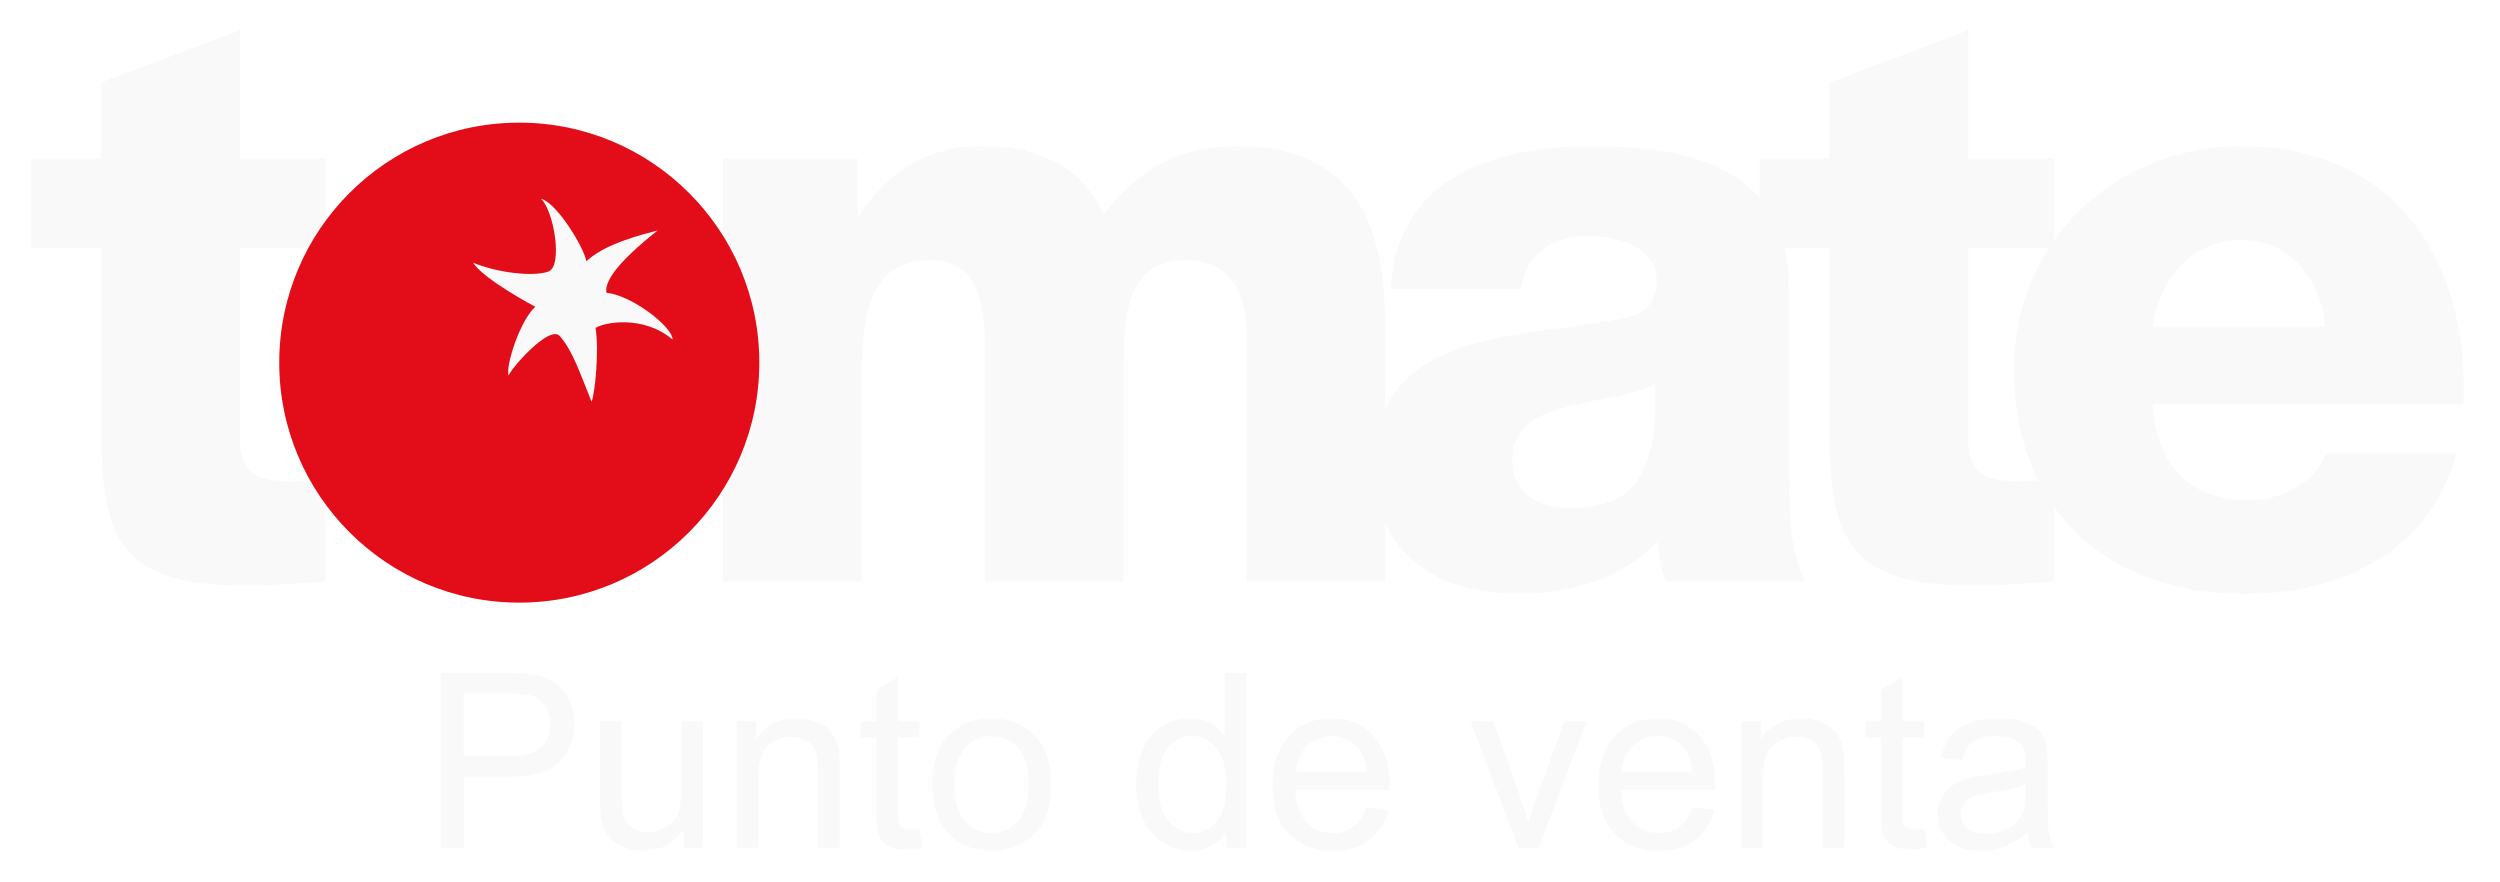
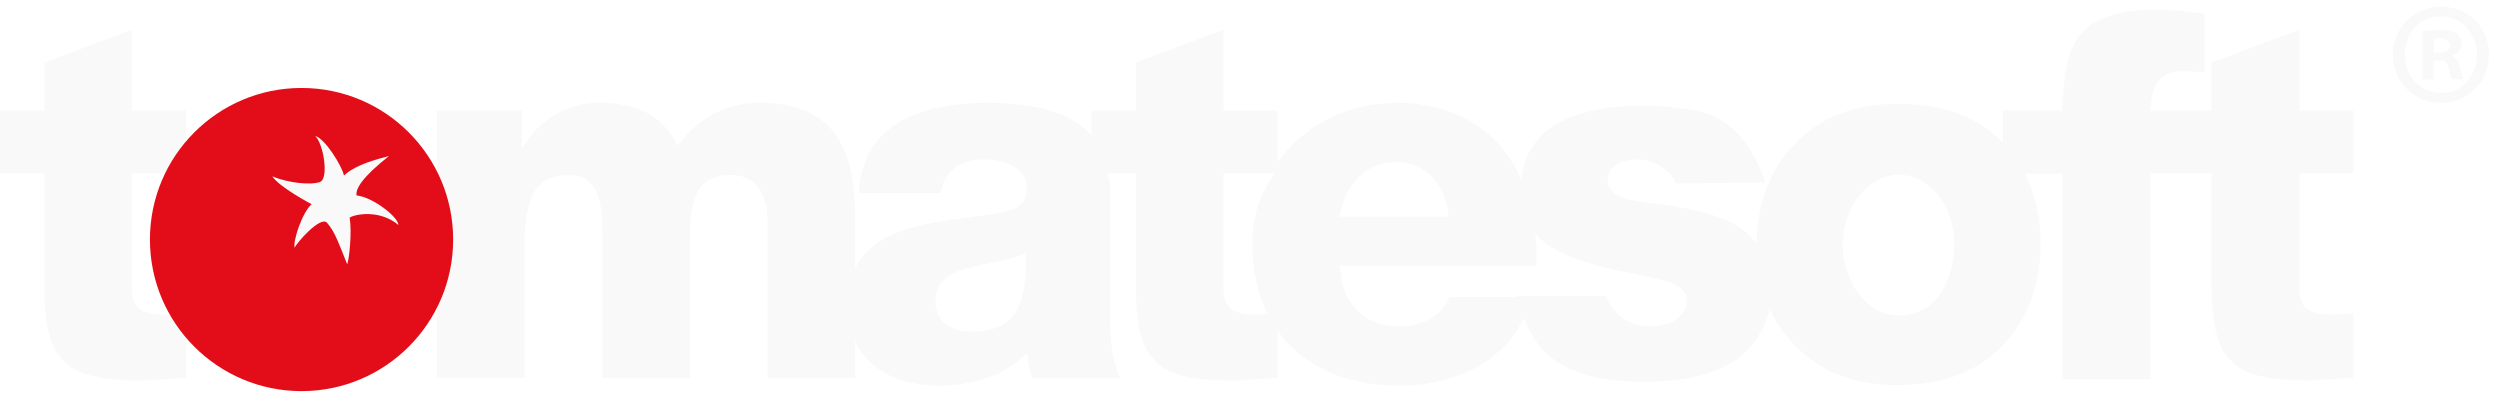
- <svg xmlns="http://www.w3.org/2000/svg" width="227" height="80" viewBox="0 0 227 80" fill="none">
-   <path d="M40.012 76.982V61.112H45.999C47.056 61.112 47.854 61.161 48.415 61.267C49.196 61.397 49.846 61.641 50.375 62.007C50.904 62.373 51.327 62.886 51.644 63.536C51.961 64.195 52.124 64.919 52.124 65.7C52.124 67.05 51.693 68.189 50.839 69.124C49.977 70.06 48.431 70.524 46.186 70.524H42.119V76.974H40.02L40.012 76.982ZM42.111 68.653H46.211C47.569 68.653 48.529 68.401 49.098 67.896C49.667 67.392 49.952 66.676 49.952 65.765C49.952 65.098 49.781 64.537 49.448 64.057C49.114 63.585 48.667 63.268 48.122 63.121C47.772 63.032 47.113 62.983 46.162 62.983H42.103V68.653H42.111Z" fill="#F9F9F9" />
-   <path d="M62.089 76.982V75.29C61.194 76.592 59.974 77.242 58.436 77.242C57.761 77.242 57.127 77.112 56.533 76.852C55.947 76.592 55.508 76.266 55.223 75.868C54.938 75.477 54.735 74.989 54.621 74.42C54.54 74.037 54.499 73.427 54.499 72.598V65.472H56.452V71.849C56.452 72.866 56.492 73.549 56.574 73.907C56.696 74.42 56.956 74.818 57.354 75.111C57.753 75.404 58.241 75.55 58.827 75.55C59.412 75.55 59.957 75.404 60.47 75.103C60.982 74.802 61.348 74.395 61.56 73.883C61.771 73.362 61.877 72.614 61.877 71.638V65.48H63.829V76.982H62.089Z" fill="#F9F9F9" />
-   <path d="M66.888 76.982V65.481H68.645V67.115C69.491 65.855 70.711 65.22 72.305 65.22C72.996 65.22 73.631 65.342 74.217 65.594C74.802 65.838 75.233 66.172 75.518 66.57C75.803 66.969 76.006 67.457 76.128 68.01C76.201 68.368 76.234 69.003 76.234 69.906V76.974H74.282V69.979C74.282 69.182 74.208 68.588 74.054 68.197C73.899 67.807 73.631 67.49 73.249 67.254C72.858 67.018 72.411 66.904 71.89 66.904C71.061 66.904 70.345 67.164 69.743 67.693C69.141 68.222 68.84 69.222 68.84 70.695V76.974H66.888V76.982Z" fill="#F9F9F9" />
-   <path d="M83.473 75.241L83.758 76.966C83.213 77.08 82.717 77.137 82.286 77.137C81.578 77.137 81.033 77.023 80.643 76.803C80.252 76.584 79.976 76.283 79.821 75.917C79.666 75.55 79.585 74.786 79.585 73.615V67.001H78.154V65.489H79.585V62.642L81.521 61.47V65.489H83.481V67.001H81.521V73.728C81.521 74.282 81.554 74.639 81.627 74.802C81.692 74.957 81.806 75.087 81.96 75.184C82.115 75.274 82.335 75.323 82.627 75.323C82.847 75.323 83.132 75.298 83.481 75.25L83.473 75.241Z" fill="#F9F9F9" />
-   <path d="M84.653 71.231C84.653 69.1 85.247 67.522 86.426 66.497C87.418 65.643 88.622 65.22 90.046 65.22C91.624 65.22 92.917 65.741 93.926 66.774C94.926 67.807 95.431 69.239 95.431 71.069C95.431 72.549 95.211 73.712 94.764 74.558C94.324 75.404 93.674 76.063 92.828 76.535C91.982 77.007 91.054 77.243 90.054 77.243C88.443 77.243 87.142 76.73 86.15 75.697C85.157 74.664 84.661 73.175 84.661 71.24L84.653 71.231ZM86.654 71.231C86.654 72.704 86.971 73.81 87.614 74.542C88.256 75.274 89.061 75.64 90.038 75.64C91.014 75.64 91.811 75.274 92.454 74.534C93.096 73.794 93.413 72.679 93.413 71.166C93.413 69.743 93.088 68.669 92.445 67.937C91.795 67.205 90.998 66.839 90.038 66.839C89.078 66.839 88.256 67.205 87.614 67.929C86.971 68.653 86.654 69.759 86.654 71.231Z" fill="#F9F9F9" />
-   <path d="M111.333 76.982V75.534C110.601 76.673 109.535 77.243 108.12 77.243C107.201 77.243 106.363 76.99 105.59 76.486C104.826 75.982 104.224 75.274 103.801 74.371C103.378 73.468 103.166 72.427 103.166 71.248C103.166 70.068 103.353 69.059 103.744 68.124C104.126 67.189 104.704 66.473 105.468 65.977C106.233 65.48 107.087 65.228 108.031 65.228C108.722 65.228 109.34 65.375 109.885 65.668C110.43 65.96 110.869 66.343 111.203 66.806V61.112H113.139V76.982H111.333ZM105.175 71.248C105.175 72.72 105.485 73.818 106.103 74.55C106.721 75.282 107.453 75.64 108.299 75.64C109.145 75.64 109.877 75.29 110.471 74.591C111.065 73.891 111.366 72.834 111.366 71.402C111.366 69.832 111.065 68.677 110.455 67.937C109.844 67.197 109.104 66.831 108.209 66.831C107.315 66.831 106.623 67.18 106.038 67.888C105.46 68.596 105.167 69.71 105.167 71.231L105.175 71.248Z" fill="#F9F9F9" />
-   <path d="M124.071 73.281L126.088 73.533C125.771 74.713 125.186 75.624 124.323 76.274C123.461 76.925 122.371 77.25 121.029 77.25C119.345 77.25 118.011 76.73 117.027 75.697C116.043 74.664 115.547 73.208 115.547 71.337C115.547 69.466 116.043 67.904 117.043 66.831C118.044 65.757 119.329 65.228 120.923 65.228C122.518 65.228 123.713 65.749 124.689 66.798C125.665 67.847 126.154 69.32 126.154 71.215C126.154 71.329 126.154 71.499 126.145 71.735H117.572C117.645 72.996 118.003 73.964 118.646 74.639C119.288 75.314 120.094 75.648 121.045 75.648C121.761 75.648 122.371 75.461 122.875 75.087C123.38 74.713 123.778 74.111 124.079 73.289L124.071 73.281ZM117.67 70.133H124.087C123.998 69.165 123.754 68.441 123.347 67.953C122.729 67.205 121.924 66.831 120.931 66.831C120.037 66.831 119.28 67.131 118.678 67.725C118.068 68.327 117.726 69.124 117.661 70.125L117.67 70.133Z" fill="#F9F9F9" />
-   <path d="M137.891 76.982L133.515 65.481H135.573L138.038 72.37C138.306 73.11 138.55 73.883 138.778 74.688C138.949 74.078 139.193 73.354 139.502 72.5L142.056 65.481H144.057L139.705 76.982H137.883H137.891Z" fill="#F9F9F9" />
-   <path d="M153.655 73.281L155.673 73.533C155.355 74.713 154.77 75.624 153.908 76.274C153.045 76.925 151.955 77.25 150.613 77.25C148.929 77.25 147.595 76.73 146.611 75.697C145.627 74.664 145.131 73.208 145.131 71.337C145.131 69.466 145.627 67.904 146.627 66.831C147.62 65.765 148.913 65.228 150.507 65.228C152.102 65.228 153.297 65.749 154.274 66.798C155.25 67.847 155.738 69.32 155.738 71.215C155.738 71.329 155.738 71.499 155.73 71.735H147.156C147.229 72.996 147.587 73.964 148.23 74.639C148.872 75.314 149.678 75.648 150.629 75.648C151.345 75.648 151.955 75.461 152.46 75.087C152.964 74.713 153.363 74.111 153.663 73.289L153.655 73.281ZM147.254 70.133H153.672C153.582 69.165 153.338 68.441 152.931 67.953C152.313 67.205 151.508 66.831 150.516 66.831C149.621 66.831 148.864 67.131 148.262 67.725C147.652 68.327 147.311 69.124 147.246 70.125L147.254 70.133Z" fill="#F9F9F9" />
-   <path d="M158.113 76.982V65.481H159.87V67.115C160.716 65.855 161.936 65.22 163.53 65.22C164.222 65.22 164.856 65.342 165.442 65.594C166.027 65.838 166.459 66.172 166.743 66.57C167.028 66.969 167.231 67.457 167.353 68.01C167.427 68.368 167.459 69.003 167.459 69.906V76.974H165.507V69.979C165.507 69.182 165.434 68.588 165.279 68.197C165.125 67.807 164.856 67.49 164.474 67.254C164.083 67.018 163.636 66.904 163.115 66.904C162.286 66.904 161.57 67.164 160.968 67.693C160.366 68.222 160.065 69.222 160.065 70.695V76.974H158.113V76.982Z" fill="#F9F9F9" />
-   <path d="M174.699 75.241L174.983 76.966C174.438 77.08 173.942 77.137 173.511 77.137C172.803 77.137 172.258 77.023 171.868 76.803C171.477 76.584 171.201 76.283 171.046 75.917C170.892 75.55 170.81 74.786 170.81 73.615V67.001H169.379V65.489H170.81V62.642L172.746 61.47V65.489H174.707V67.001H172.746V73.728C172.746 74.282 172.779 74.639 172.852 74.802C172.917 74.957 173.031 75.087 173.186 75.184C173.34 75.274 173.56 75.323 173.853 75.323C174.072 75.323 174.357 75.298 174.707 75.25L174.699 75.241Z" fill="#F9F9F9" />
-   <path d="M184.11 75.567C183.386 76.177 182.694 76.616 182.027 76.868C181.36 77.12 180.645 77.251 179.88 77.251C178.619 77.251 177.643 76.942 176.968 76.323C176.293 75.705 175.951 74.916 175.951 73.956C175.951 73.395 176.081 72.882 176.333 72.411C176.594 71.947 176.927 71.573 177.342 71.288C177.757 71.004 178.221 70.792 178.741 70.646C179.124 70.548 179.701 70.45 180.474 70.353C182.044 70.166 183.207 69.938 183.947 69.678C183.947 69.409 183.955 69.238 183.955 69.165C183.955 68.368 183.768 67.815 183.402 67.49C182.906 67.05 182.166 66.831 181.181 66.831C180.262 66.831 179.587 66.993 179.148 67.311C178.709 67.636 178.391 68.197 178.18 69.019L176.277 68.758C176.447 67.945 176.732 67.286 177.131 66.782C177.529 66.278 178.099 65.895 178.855 65.619C179.603 65.35 180.474 65.212 181.466 65.212C182.459 65.212 183.248 65.326 183.858 65.562C184.468 65.798 184.923 66.082 185.208 66.432C185.493 66.782 185.696 67.221 185.818 67.758C185.883 68.091 185.916 68.685 185.916 69.556V72.15C185.916 73.964 185.956 75.111 186.038 75.591C186.119 76.071 186.282 76.535 186.534 76.974H184.5C184.297 76.567 184.167 76.096 184.11 75.559V75.567ZM183.947 71.215C183.239 71.5 182.182 71.752 180.767 71.955C179.969 72.069 179.4 72.199 179.067 72.346C178.733 72.492 178.481 72.704 178.294 72.98C178.115 73.257 178.025 73.566 178.025 73.907C178.025 74.428 178.221 74.859 178.619 75.209C179.01 75.559 179.587 75.73 180.344 75.73C181.1 75.73 181.759 75.567 182.345 75.233C182.93 74.908 183.361 74.452 183.63 73.883C183.841 73.444 183.947 72.793 183.947 71.931V71.215Z" fill="#F9F9F9" />
-   <path d="M29.568 22.532H21.792V40.004C21.792 43.046 23.573 43.705 26.314 43.705C27.347 43.705 28.462 43.559 29.568 43.559V52.816C27.266 52.889 24.98 53.182 22.678 53.182C11.941 53.182 9.2 50.074 9.2 39.63V22.524H2.839V14.373H9.208V7.484L21.8 2.75V14.373H29.576V22.524L29.568 22.532Z" fill="#F9F9F9" />
-   <path d="M203.599 13.267C196.555 13.267 190.251 16.537 186.493 21.832V14.373H178.717V2.758L166.125 7.492V14.382H159.756V17.961C156.462 14.178 150.556 13.275 144.504 13.275C140.136 13.275 135.695 14.016 132.287 15.943C128.879 17.936 126.511 21.198 126.292 26.233H138.062C138.656 22.98 140.876 21.418 144.358 21.418C146.953 21.418 150.434 22.532 150.434 25.412C150.434 27.779 149.247 28.527 147.099 28.966C139.803 30.455 129.106 30.032 125.771 37.133V29.853C125.771 22.524 124.437 13.267 112.228 13.267C107.046 13.267 103.256 15.415 100.222 19.49C98.147 14.821 93.853 13.267 89.045 13.267C84.238 13.267 80.309 15.789 78.015 19.636H77.861V14.373H65.643V52.808H78.235V34.075C78.235 26.225 80.163 23.63 84.685 23.63C88.085 23.63 89.419 26.445 89.419 30.967V52.808H102.011V34.001C102.011 27.779 102.532 23.63 107.933 23.63C111.203 23.63 113.188 26.079 113.188 30.227V52.808H125.779V47.488C127.756 51.848 132.368 53.922 137.851 53.922C142.438 53.922 147.254 52.588 150.507 49.188C150.654 50.441 150.808 51.628 151.248 52.816H163.904C162.432 49.782 162.432 46.227 162.432 42.965V26.16C162.432 24.818 162.294 23.614 162.042 22.532H166.125V39.638C166.125 50.083 168.866 53.19 179.603 53.19C181.905 53.19 184.191 52.897 186.493 52.824V45.999C190.129 51.116 196.254 53.93 203.892 53.93C212.482 53.93 220.706 50.083 223 41.2H211.221C210.034 44.015 207.073 45.422 204.039 45.422C198.703 45.422 195.669 41.94 195.449 36.686H223.667C224.252 23.646 217.371 13.284 203.591 13.284L203.599 13.267ZM142.585 46.154C139.77 46.154 137.33 44.893 137.33 41.778C137.33 38.662 139.697 37.564 142.511 36.889C145.253 36.149 148.515 35.929 150.288 34.815C150.581 42.737 148.588 46.146 142.585 46.146V46.154ZM183.239 43.706C180.498 43.706 178.725 43.047 178.725 40.004V22.532H186.054C184.045 25.631 182.865 29.349 182.865 33.489C182.865 37.377 183.654 40.769 185.078 43.624C184.451 43.665 183.833 43.706 183.239 43.706ZM195.457 29.641C196.197 24.972 199.158 21.792 203.608 21.792C207.821 21.792 210.863 25.355 211.091 29.641H195.465H195.457Z" fill="#F9F9F9" />
-   <path d="M68.946 32.927C68.946 20.889 59.185 11.136 47.146 11.136C35.107 11.136 25.354 20.897 25.354 32.927C25.354 44.958 35.115 54.719 47.146 54.719C59.176 54.719 68.946 44.958 68.946 32.927Z" fill="#E20D18" />
-   <path d="M48.602 27.852C48.602 27.852 43.982 25.427 42.949 23.849C45.218 24.793 48.464 25.143 49.798 24.655C51.124 24.167 50.302 19.132 49.123 18.05C50.554 18.4 53.011 22.442 53.247 23.727C54.434 22.597 56.549 21.71 59.713 20.929C55.907 23.931 54.873 25.647 55.069 26.583C57.436 26.835 61.072 29.698 61.072 30.829C58.371 28.551 54.768 29.291 54.076 29.779C54.418 31.951 54.011 35.742 53.718 36.482C52.636 33.822 52.002 31.845 50.823 30.511C49.895 29.47 46.43 33.415 46.178 34.107C45.893 33.22 47.227 29.08 48.61 27.852H48.602Z" fill="#F9F9F9" />
+ <svg xmlns="http://www.w3.org/2000/svg" width="280" height="45" viewBox="0 0 280 45" fill="none">
+   <path d="M20.829 19.397H14.773V32.344C14.773 34.709 16.158 35.227 18.291 35.227C19.1 35.227 19.962 35.114 20.829 35.114V42.322C19.04 42.382 17.252 42.608 15.463 42.608C7.101 42.608 4.962 40.183 4.962 32.053V19.392H0V12.377H4.962V7.011L14.773 3.32V12.377H20.829V19.392V19.397Z" fill="#F9F9F9" />
+   <path fill-rule="evenodd" clip-rule="evenodd" d="M240.85 12.38H242.752V12.373H247.714V7.007L257.525 3.316V12.373H263.581V19.388V19.393H257.525V32.34C257.525 34.706 258.91 35.223 261.043 35.223C261.44 35.223 261.85 35.195 262.267 35.168C262.7 35.139 263.14 35.109 263.581 35.109V42.318C262.821 42.343 262.062 42.399 261.302 42.454C260.273 42.529 259.244 42.604 258.215 42.604C249.853 42.604 247.714 40.179 247.714 32.049V19.388H245.872V19.395H240.85V42.471H230.985V19.449H226.789C227.952 21.73 228.536 24.346 228.536 27.293C228.536 31.926 227.124 35.73 224.301 38.688C221.478 41.651 217.572 43.127 212.588 43.127C208.143 43.127 204.544 41.899 201.802 39.437C200.247 38.033 199.051 36.428 198.214 34.621C197.995 35.53 197.62 36.488 197.039 37.481C195.552 40.019 192.276 42.766 184.248 42.766C175.391 42.766 172.145 39.668 170.679 35.598C168.183 40.866 162.517 43.188 156.631 43.188C150.683 43.188 145.904 40.995 143.075 37.008V42.326C142.316 42.351 141.556 42.407 140.797 42.462C139.767 42.537 138.738 42.612 137.709 42.612C129.347 42.612 127.208 40.193 127.208 32.057V19.396H124.03C124.058 19.519 124.084 19.63 124.109 19.733C124.253 20.338 124.331 20.669 124.331 21.562V34.654V34.654C124.331 37.192 124.331 39.961 125.479 42.326H115.619C115.269 41.405 115.156 40.484 115.037 39.503C112.505 42.154 108.755 43.194 105.178 43.194C100.905 43.194 97.312 41.577 95.771 38.183V42.326H85.965V24.735C85.965 21.503 84.413 19.595 81.87 19.595C77.663 19.595 77.258 22.823 77.258 27.672V42.326H67.453V25.306C67.453 21.783 66.413 19.59 63.762 19.59C60.239 19.59 58.741 21.61 58.741 27.725V42.321H48.93V12.376H58.45V16.476H58.574C60.357 13.48 63.417 11.514 67.167 11.514C70.917 11.514 74.257 12.726 75.874 16.363C78.239 13.189 81.186 11.514 85.227 11.514C94.736 11.514 95.776 18.722 95.776 24.433V30.107C97.809 25.776 103.356 25.036 108.396 24.364C109.796 24.177 111.157 23.996 112.392 23.744C114.068 23.399 114.989 22.823 114.989 20.974C114.989 18.728 112.279 17.86 110.258 17.86C107.548 17.86 105.819 19.078 105.356 21.61H96.186C96.358 17.688 98.206 15.15 100.857 13.599C103.508 12.101 106.967 11.519 110.372 11.519C115.081 11.519 119.687 12.219 122.252 15.166V12.381H127.214V7.015L137.025 3.324V12.386H143.081V18.194C146.006 14.067 150.914 11.519 156.405 11.519H156.41C163.378 11.519 168.082 14.924 170.399 20.091C171.415 9.275 188.972 11.928 191.107 12.67C194.275 13.775 196.381 16.566 197.755 20.45L187.669 20.531C187.341 19.314 185.315 17.853 183.429 17.853C181.258 17.853 180.057 18.812 180.057 20.186C180.057 22.172 182.871 22.508 185.15 22.781C185.277 22.796 185.402 22.811 185.525 22.826C192.894 23.737 195.299 25.32 196.749 27.318C196.779 22.788 198.201 19.044 201.021 16.097C203.871 13.117 207.718 11.625 212.561 11.625C217.597 11.625 221.515 13.073 224.315 15.968V12.38H230.985C230.985 12.38 230.98 10.473 231.325 8.156C231.551 6.642 231.971 5.408 232.596 4.449C234.417 1.637 238.566 0.322 246.901 1.551L246.933 8.118C246.702 8.101 246.466 8.08 246.226 8.058C243.742 7.829 240.973 7.573 240.85 12.38ZM171.956 26.156C172.071 27.317 172.101 28.518 172.045 29.751H150.058C150.23 33.846 152.595 36.556 156.749 36.556C159.109 36.556 161.415 35.462 162.342 33.269H170.027C170.017 33.224 170.007 33.179 169.998 33.133H179.927C180.547 35.083 182.406 36.56 184.782 36.56C187.642 36.56 188.919 35.019 188.919 33.78C188.919 32.26 188.057 31.63 183.273 30.719C177.326 29.59 173.787 28.299 171.956 26.156ZM108.868 37.138C106.676 37.138 104.774 36.152 104.774 33.727C104.774 31.303 106.616 30.446 108.809 29.918C109.544 29.72 110.328 29.569 111.095 29.421L111.096 29.421C112.557 29.14 113.961 28.87 114.865 28.302C115.091 34.476 113.54 37.132 108.863 37.132L108.868 37.138ZM140.538 35.225C138.404 35.225 137.025 34.708 137.025 32.343V19.396H142.736C141.173 21.81 140.252 24.04 140.252 27.267C140.252 30.295 140.866 32.941 141.976 35.166L141.944 35.168C141.465 35.2 140.996 35.23 140.543 35.23L140.538 35.225ZM150.058 24.266C150.634 20.63 152.94 18.146 156.405 18.146C159.686 18.146 162.056 20.921 162.234 24.266H150.058ZM212.642 35.326C208.714 35.326 206.381 31.032 206.381 27.438L206.376 27.433C206.376 23.898 208.714 19.572 212.717 19.572C215.697 19.572 218.876 22.573 218.876 27.32C218.876 31.15 217.033 35.326 212.642 35.326Z" fill="#F9F9F9" />
+   <path d="M50.752 26.828C50.752 17.454 43.15 9.852 33.77 9.852C24.39 9.852 16.793 17.454 16.793 26.828C16.793 36.203 24.395 43.805 33.77 43.805C43.145 43.805 50.752 36.203 50.752 26.828Z" fill="#E20D18" />
+   <path d="M34.907 22.874C34.907 22.874 31.303 20.983 30.5 19.755C32.267 20.487 34.799 20.762 35.834 20.38C36.868 19.997 36.227 16.08 35.306 15.234C36.421 15.509 38.334 18.656 38.522 19.658C39.449 18.779 41.098 18.09 43.56 17.481C40.597 19.819 39.788 21.161 39.939 21.888C41.782 22.088 44.616 24.313 44.616 25.196C42.509 23.424 39.702 23.995 39.163 24.377C39.428 26.069 39.115 29.022 38.883 29.598C38.043 27.524 37.547 25.983 36.626 24.948C35.904 24.135 33.205 27.211 33.005 27.745C32.779 27.055 33.824 23.828 34.896 22.874H34.907Z" fill="#F9F9F9" />
+   <path d="M278.768 6.121C278.768 9.137 276.405 11.522 273.393 11.522C270.38 11.522 267.992 9.128 267.992 6.121C267.992 3.113 270.389 0.746 273.427 0.746C276.465 0.746 278.768 3.105 278.768 6.121ZM269.336 6.121C269.336 8.514 271.09 10.408 273.427 10.408C275.695 10.443 277.424 8.506 277.424 6.147C277.424 3.788 275.695 1.825 273.359 1.825C271.022 1.825 269.327 3.753 269.327 6.112L269.336 6.121ZM272.563 8.9H271.347V3.525C271.827 3.464 272.503 3.359 273.359 3.359C274.351 3.359 274.796 3.525 275.147 3.788C275.464 4.016 275.687 4.411 275.687 4.937C275.687 5.595 275.207 6.015 274.6 6.217V6.279C275.113 6.445 275.37 6.866 275.524 7.585C275.687 8.4 275.815 8.698 275.909 8.891H274.634C274.471 8.698 274.377 8.234 274.214 7.585C274.12 7.024 273.804 6.77 273.127 6.77H272.554V8.9H272.563ZM272.597 5.893H273.17C273.838 5.893 274.386 5.665 274.386 5.104C274.386 4.613 274.035 4.288 273.264 4.288C272.948 4.288 272.725 4.323 272.597 4.35V5.893Z" fill="#F9F9F9" />
</svg>
